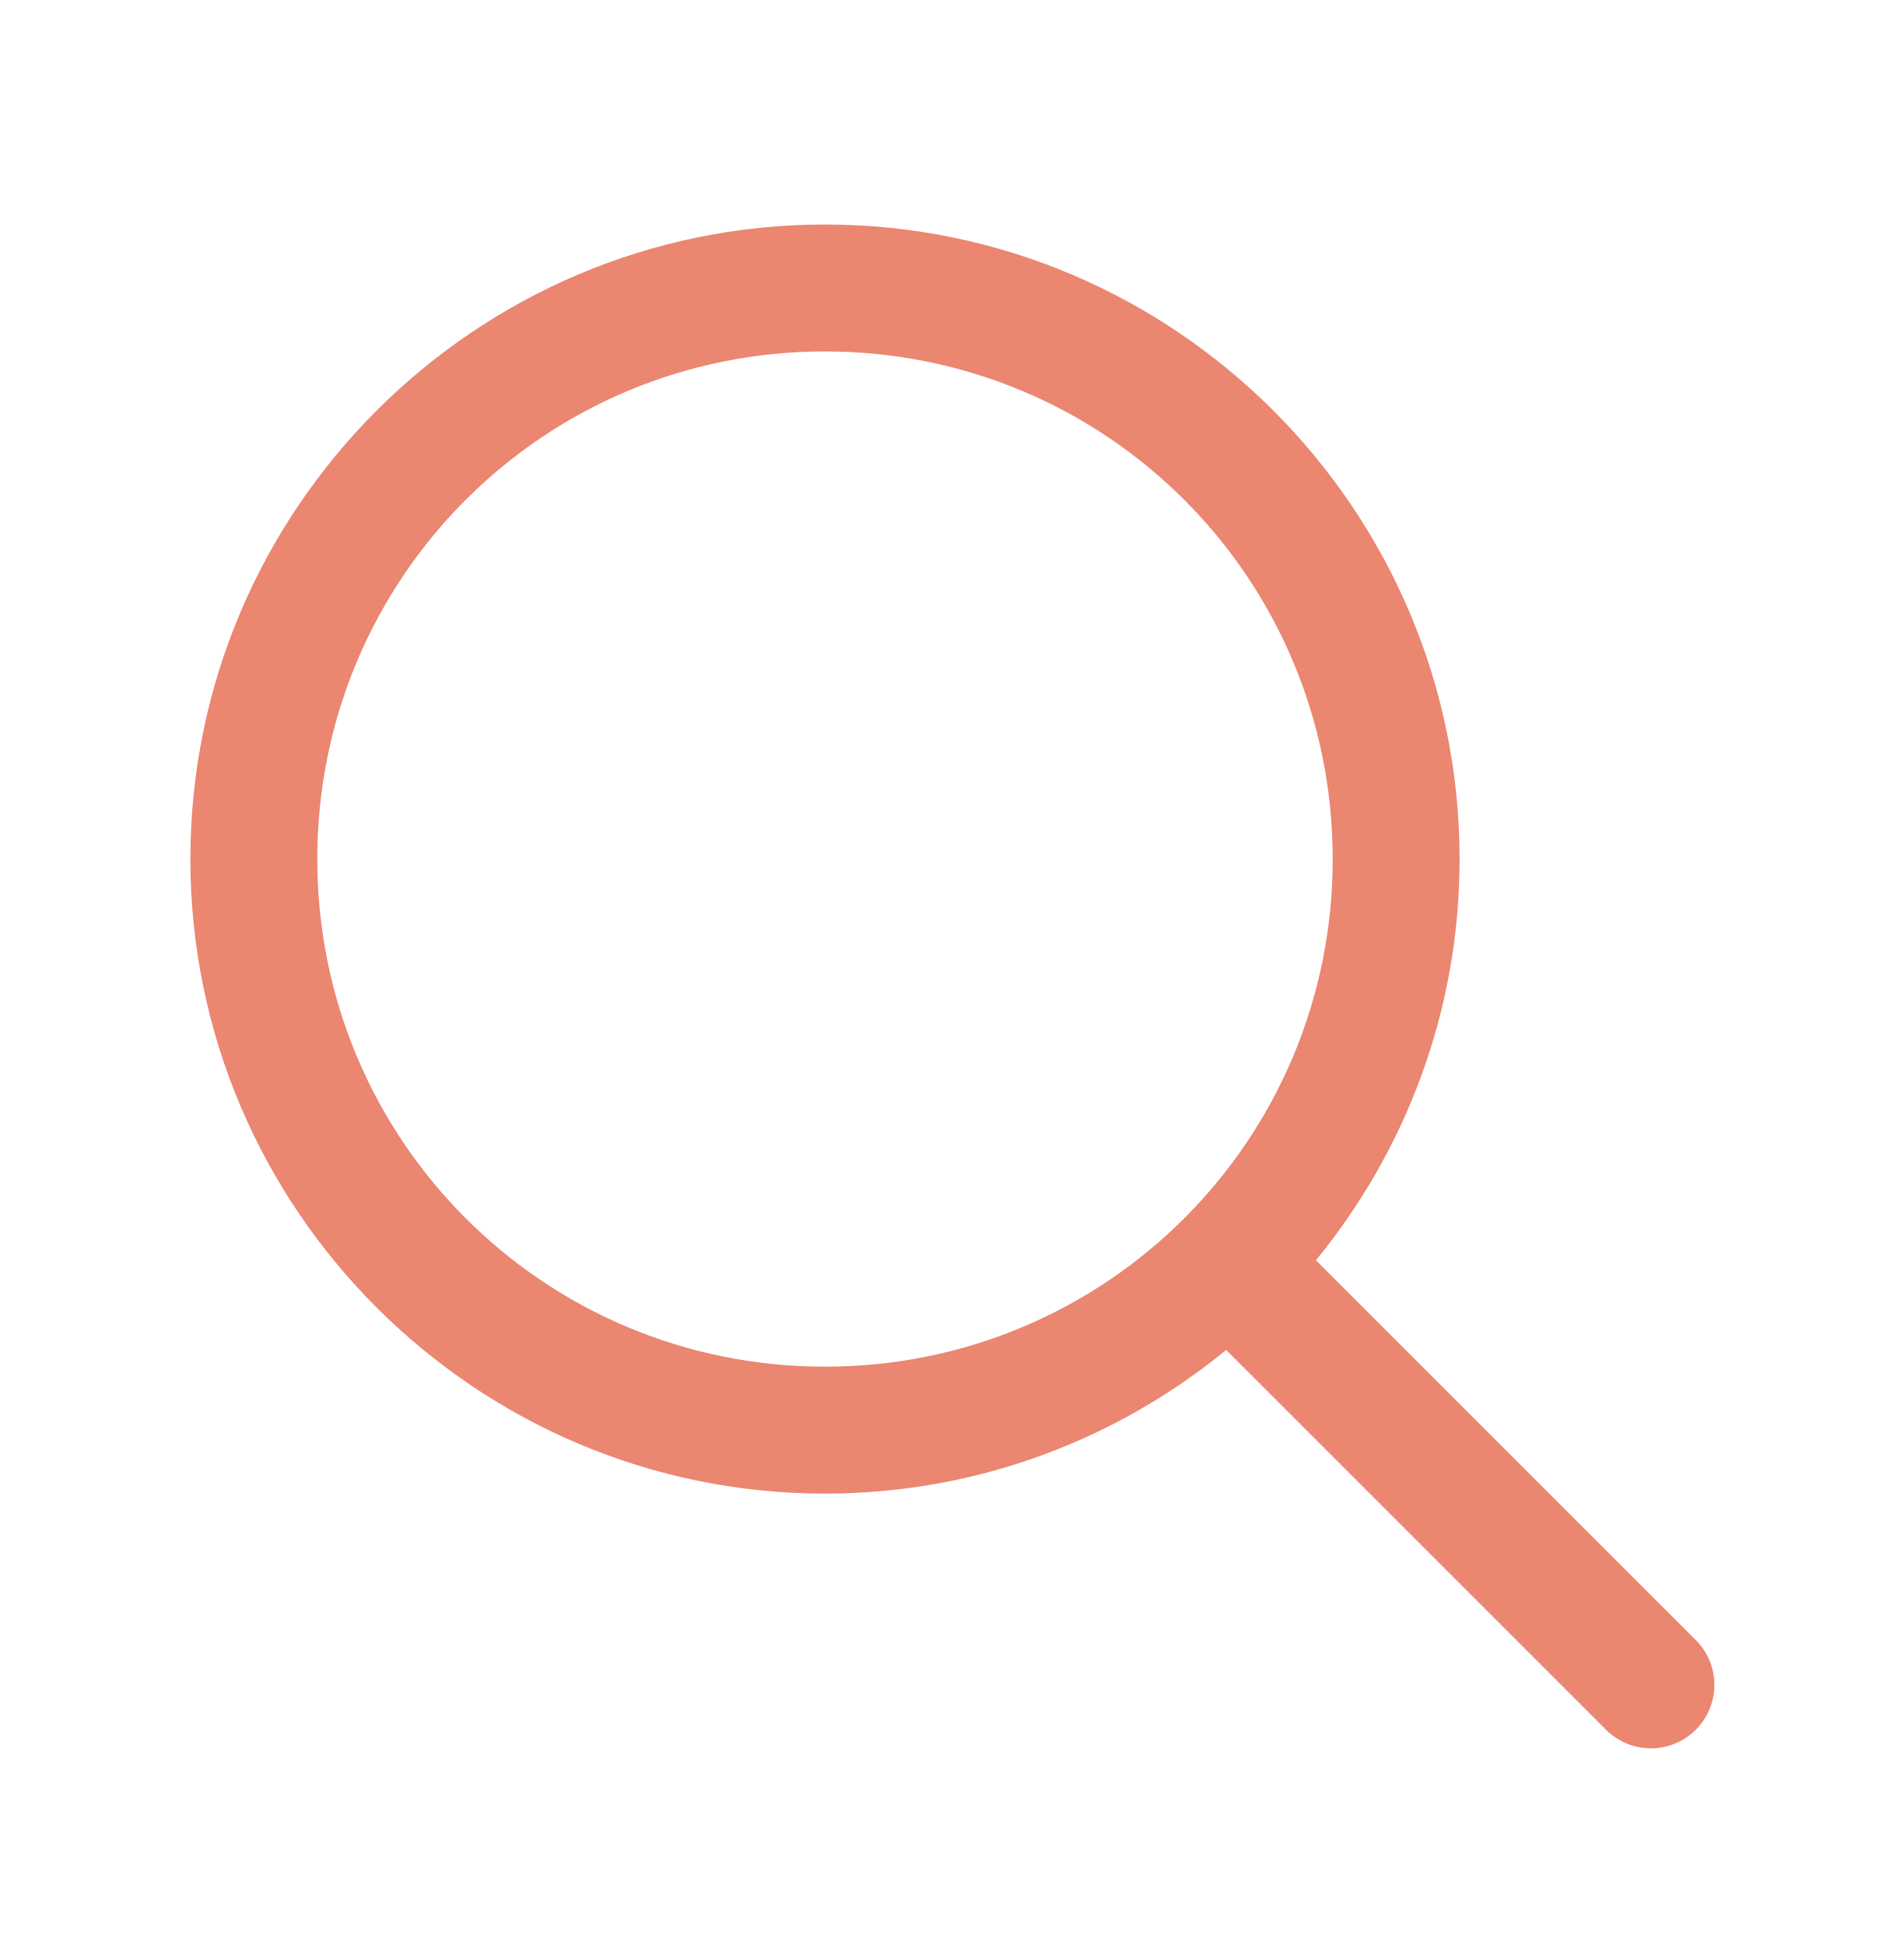
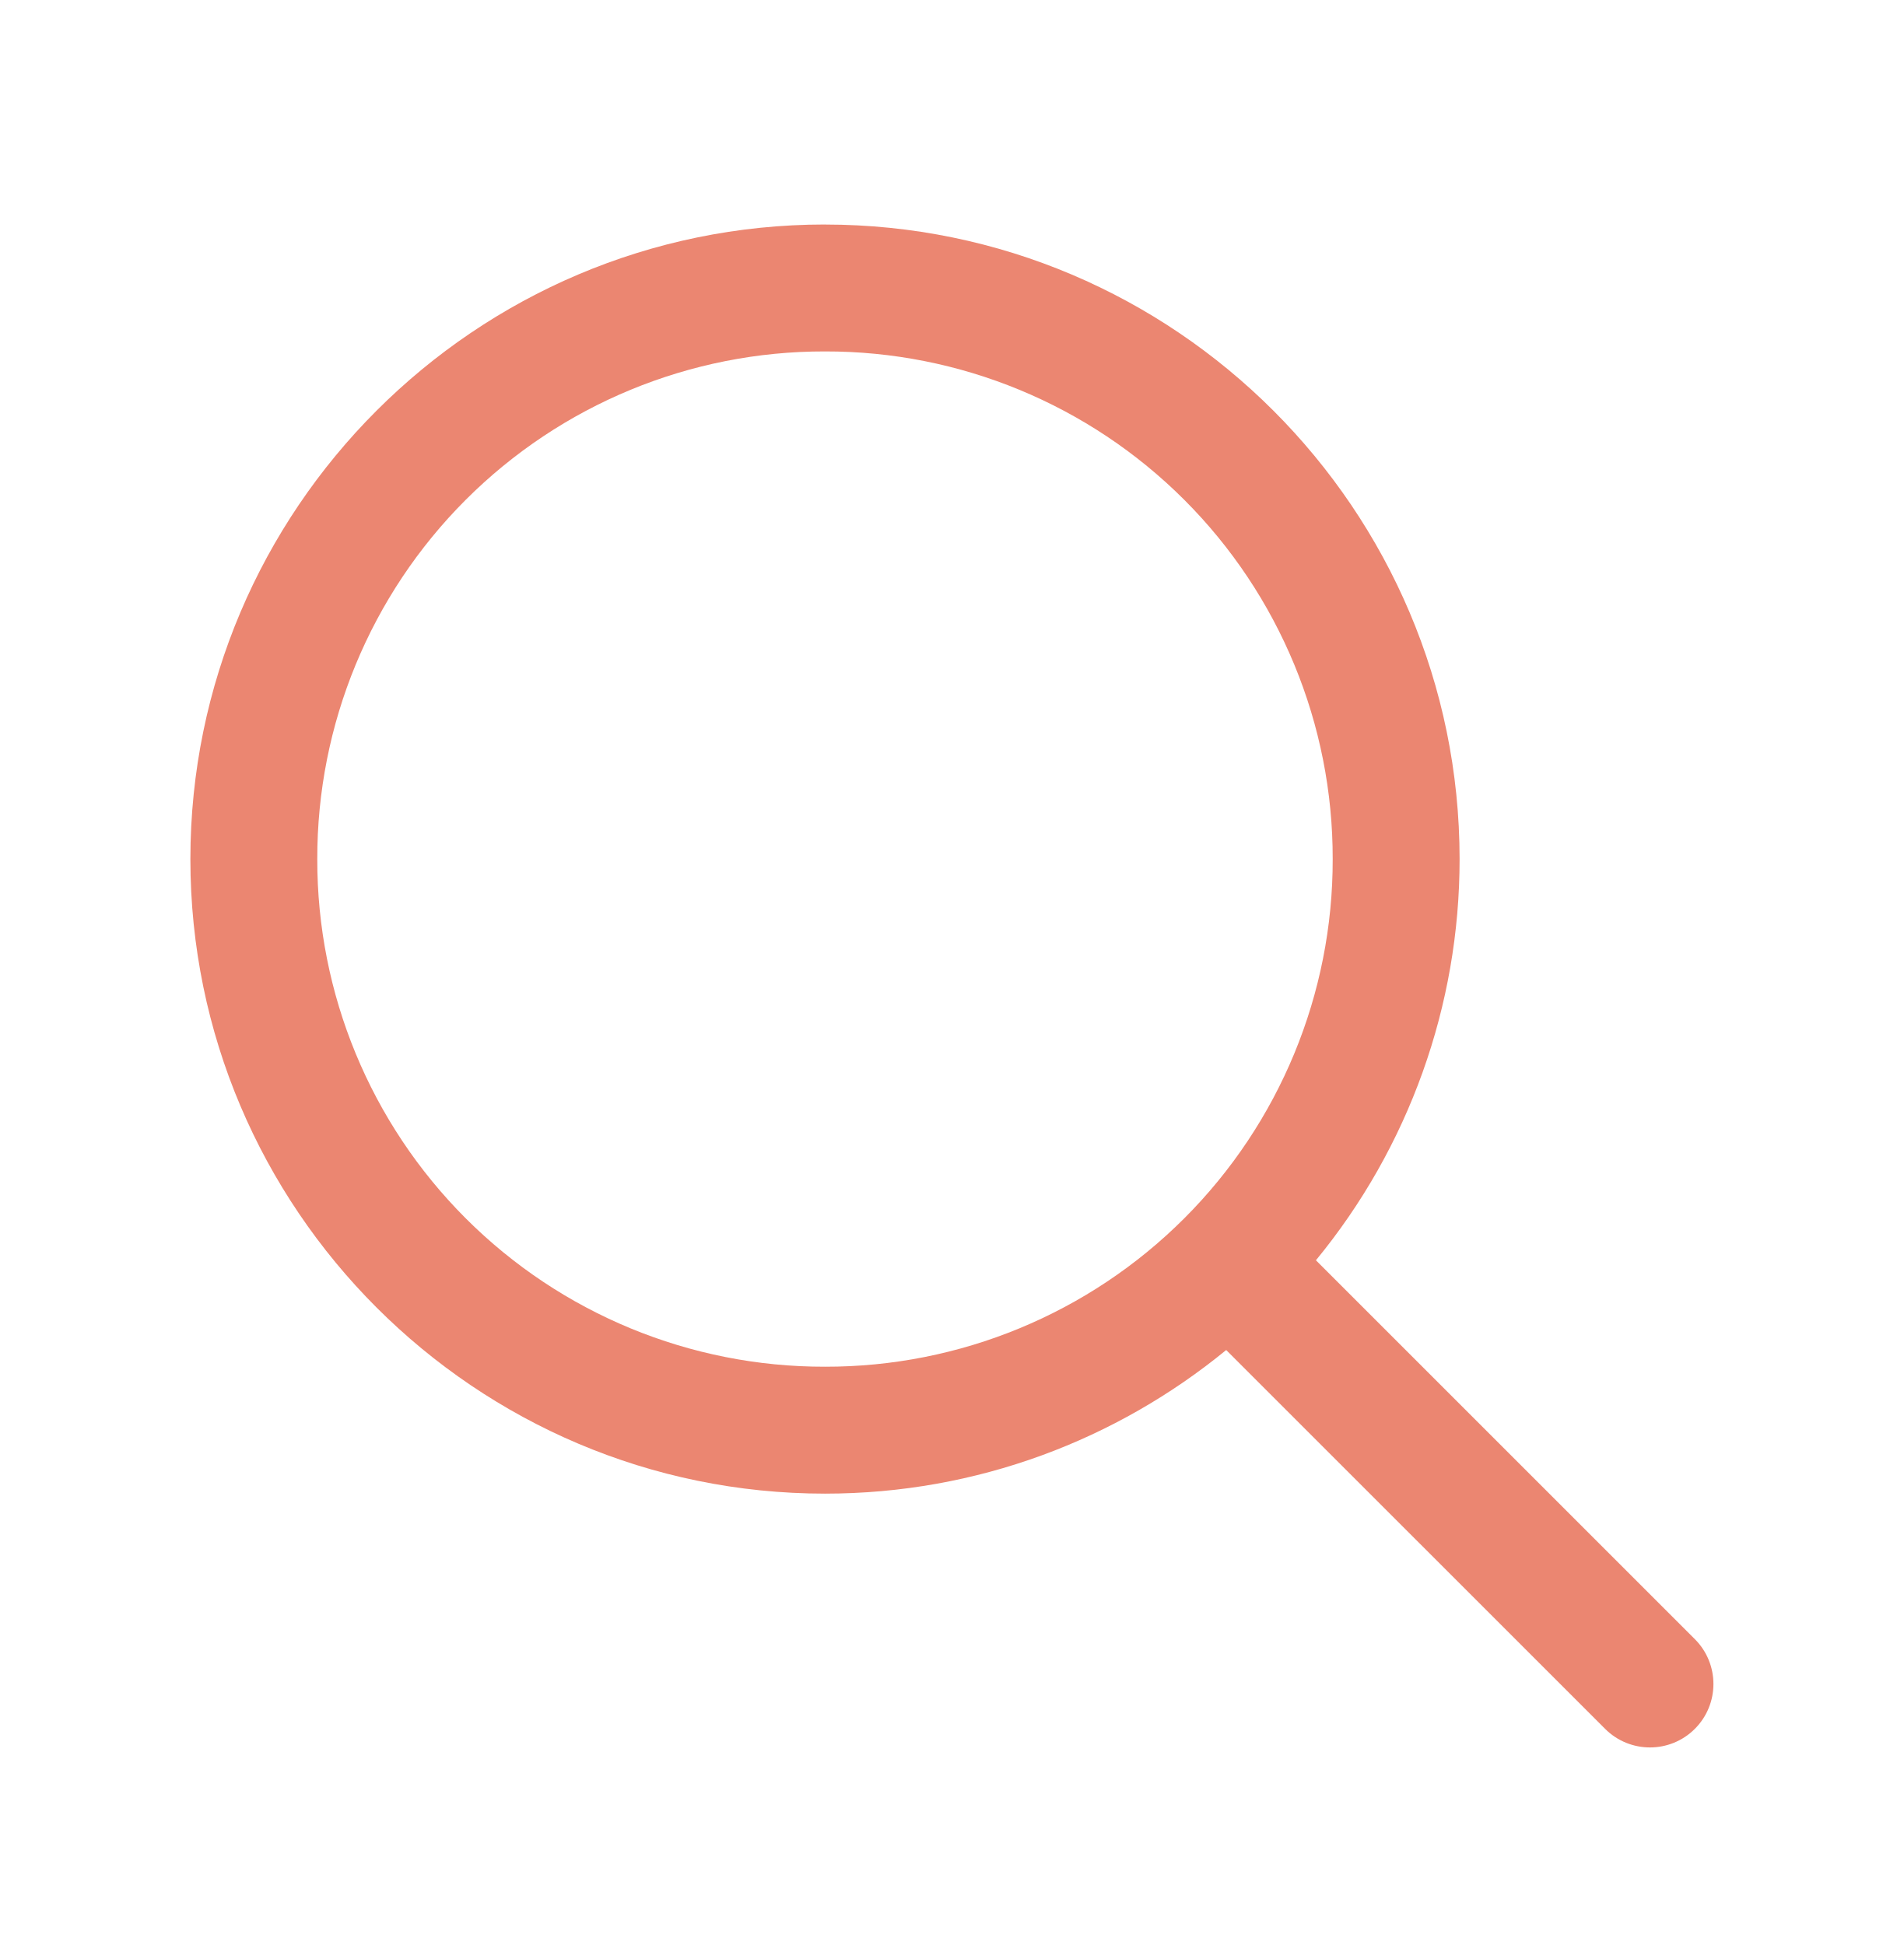
- <svg xmlns="http://www.w3.org/2000/svg" width="46" height="47" viewBox="0 0 46 47" fill="none">
-   <path d="M19.933 5.425C11.483 5.425 4.6 12.309 4.6 20.759C4.6 29.209 11.483 36.092 19.933 36.092C23.608 36.092 26.982 34.787 29.627 32.621L38.782 41.776C38.923 41.923 39.093 42.041 39.28 42.122C39.467 42.203 39.669 42.245 39.873 42.248C40.077 42.25 40.279 42.211 40.468 42.134C40.657 42.057 40.828 41.943 40.973 41.798C41.117 41.654 41.231 41.483 41.308 41.294C41.385 41.105 41.424 40.903 41.422 40.699C41.42 40.495 41.377 40.293 41.296 40.106C41.215 39.919 41.097 39.749 40.95 39.608L31.795 30.453C33.961 27.808 35.266 24.433 35.266 20.759C35.266 12.309 28.383 5.425 19.933 5.425ZM19.933 8.492C26.726 8.492 32.2 13.966 32.2 20.759C32.2 27.552 26.726 33.025 19.933 33.025C13.14 33.025 7.666 27.552 7.666 20.759C7.666 13.966 13.14 8.492 19.933 8.492Z" fill="#EB8671" />
+ <svg xmlns="http://www.w3.org/2000/svg" width="46" height="47" fill="none">
+   <path d="M19.933 5.425C11.483 5.425 4.6 12.31 4.6 20.76s6.883 15.333 15.333 15.333c3.675 0 7.05-1.305 9.694-3.47l9.155 9.154a1.533 1.533 0 1 0 2.168-2.168l-9.155-9.155a15.253 15.253 0 0 0 3.471-9.694c0-8.45-6.883-15.334-15.333-15.334zm0 3.067A12.244 12.244 0 0 1 32.2 20.76a12.243 12.243 0 0 1-12.267 12.266A12.243 12.243 0 0 1 7.666 20.76 12.244 12.244 0 0 1 19.933 8.492z" fill="#EB8671" />
</svg>
